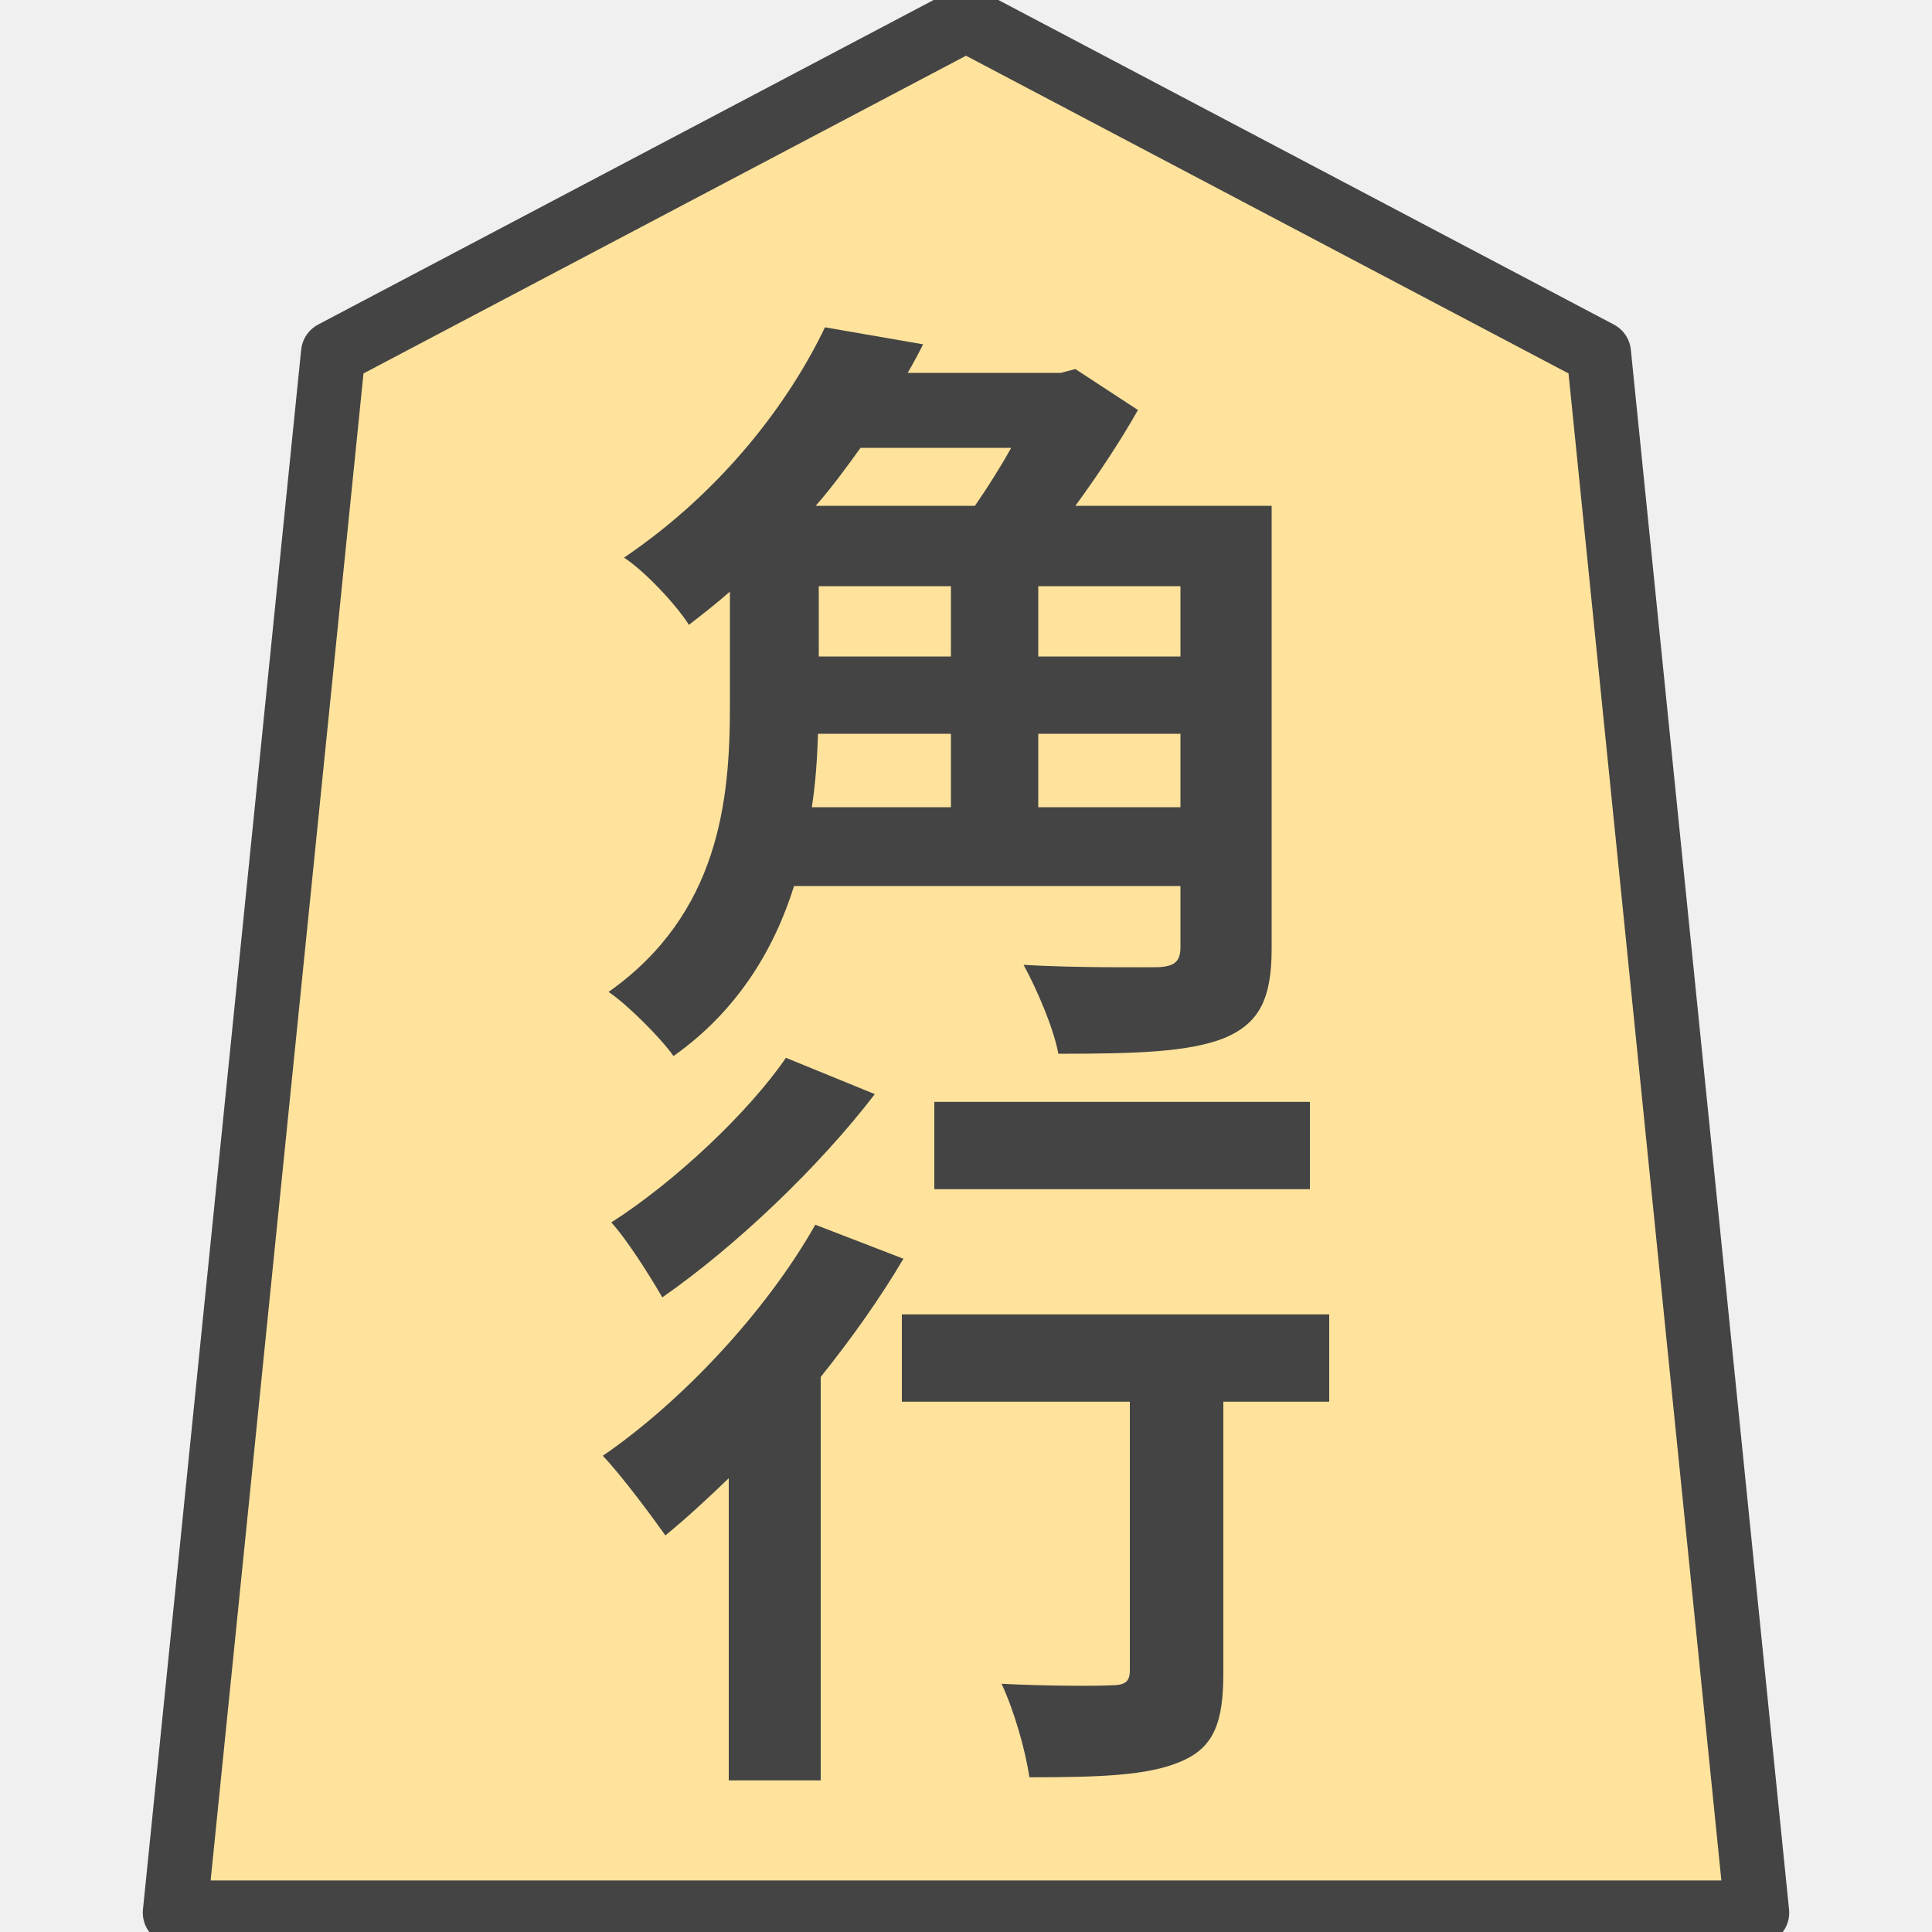
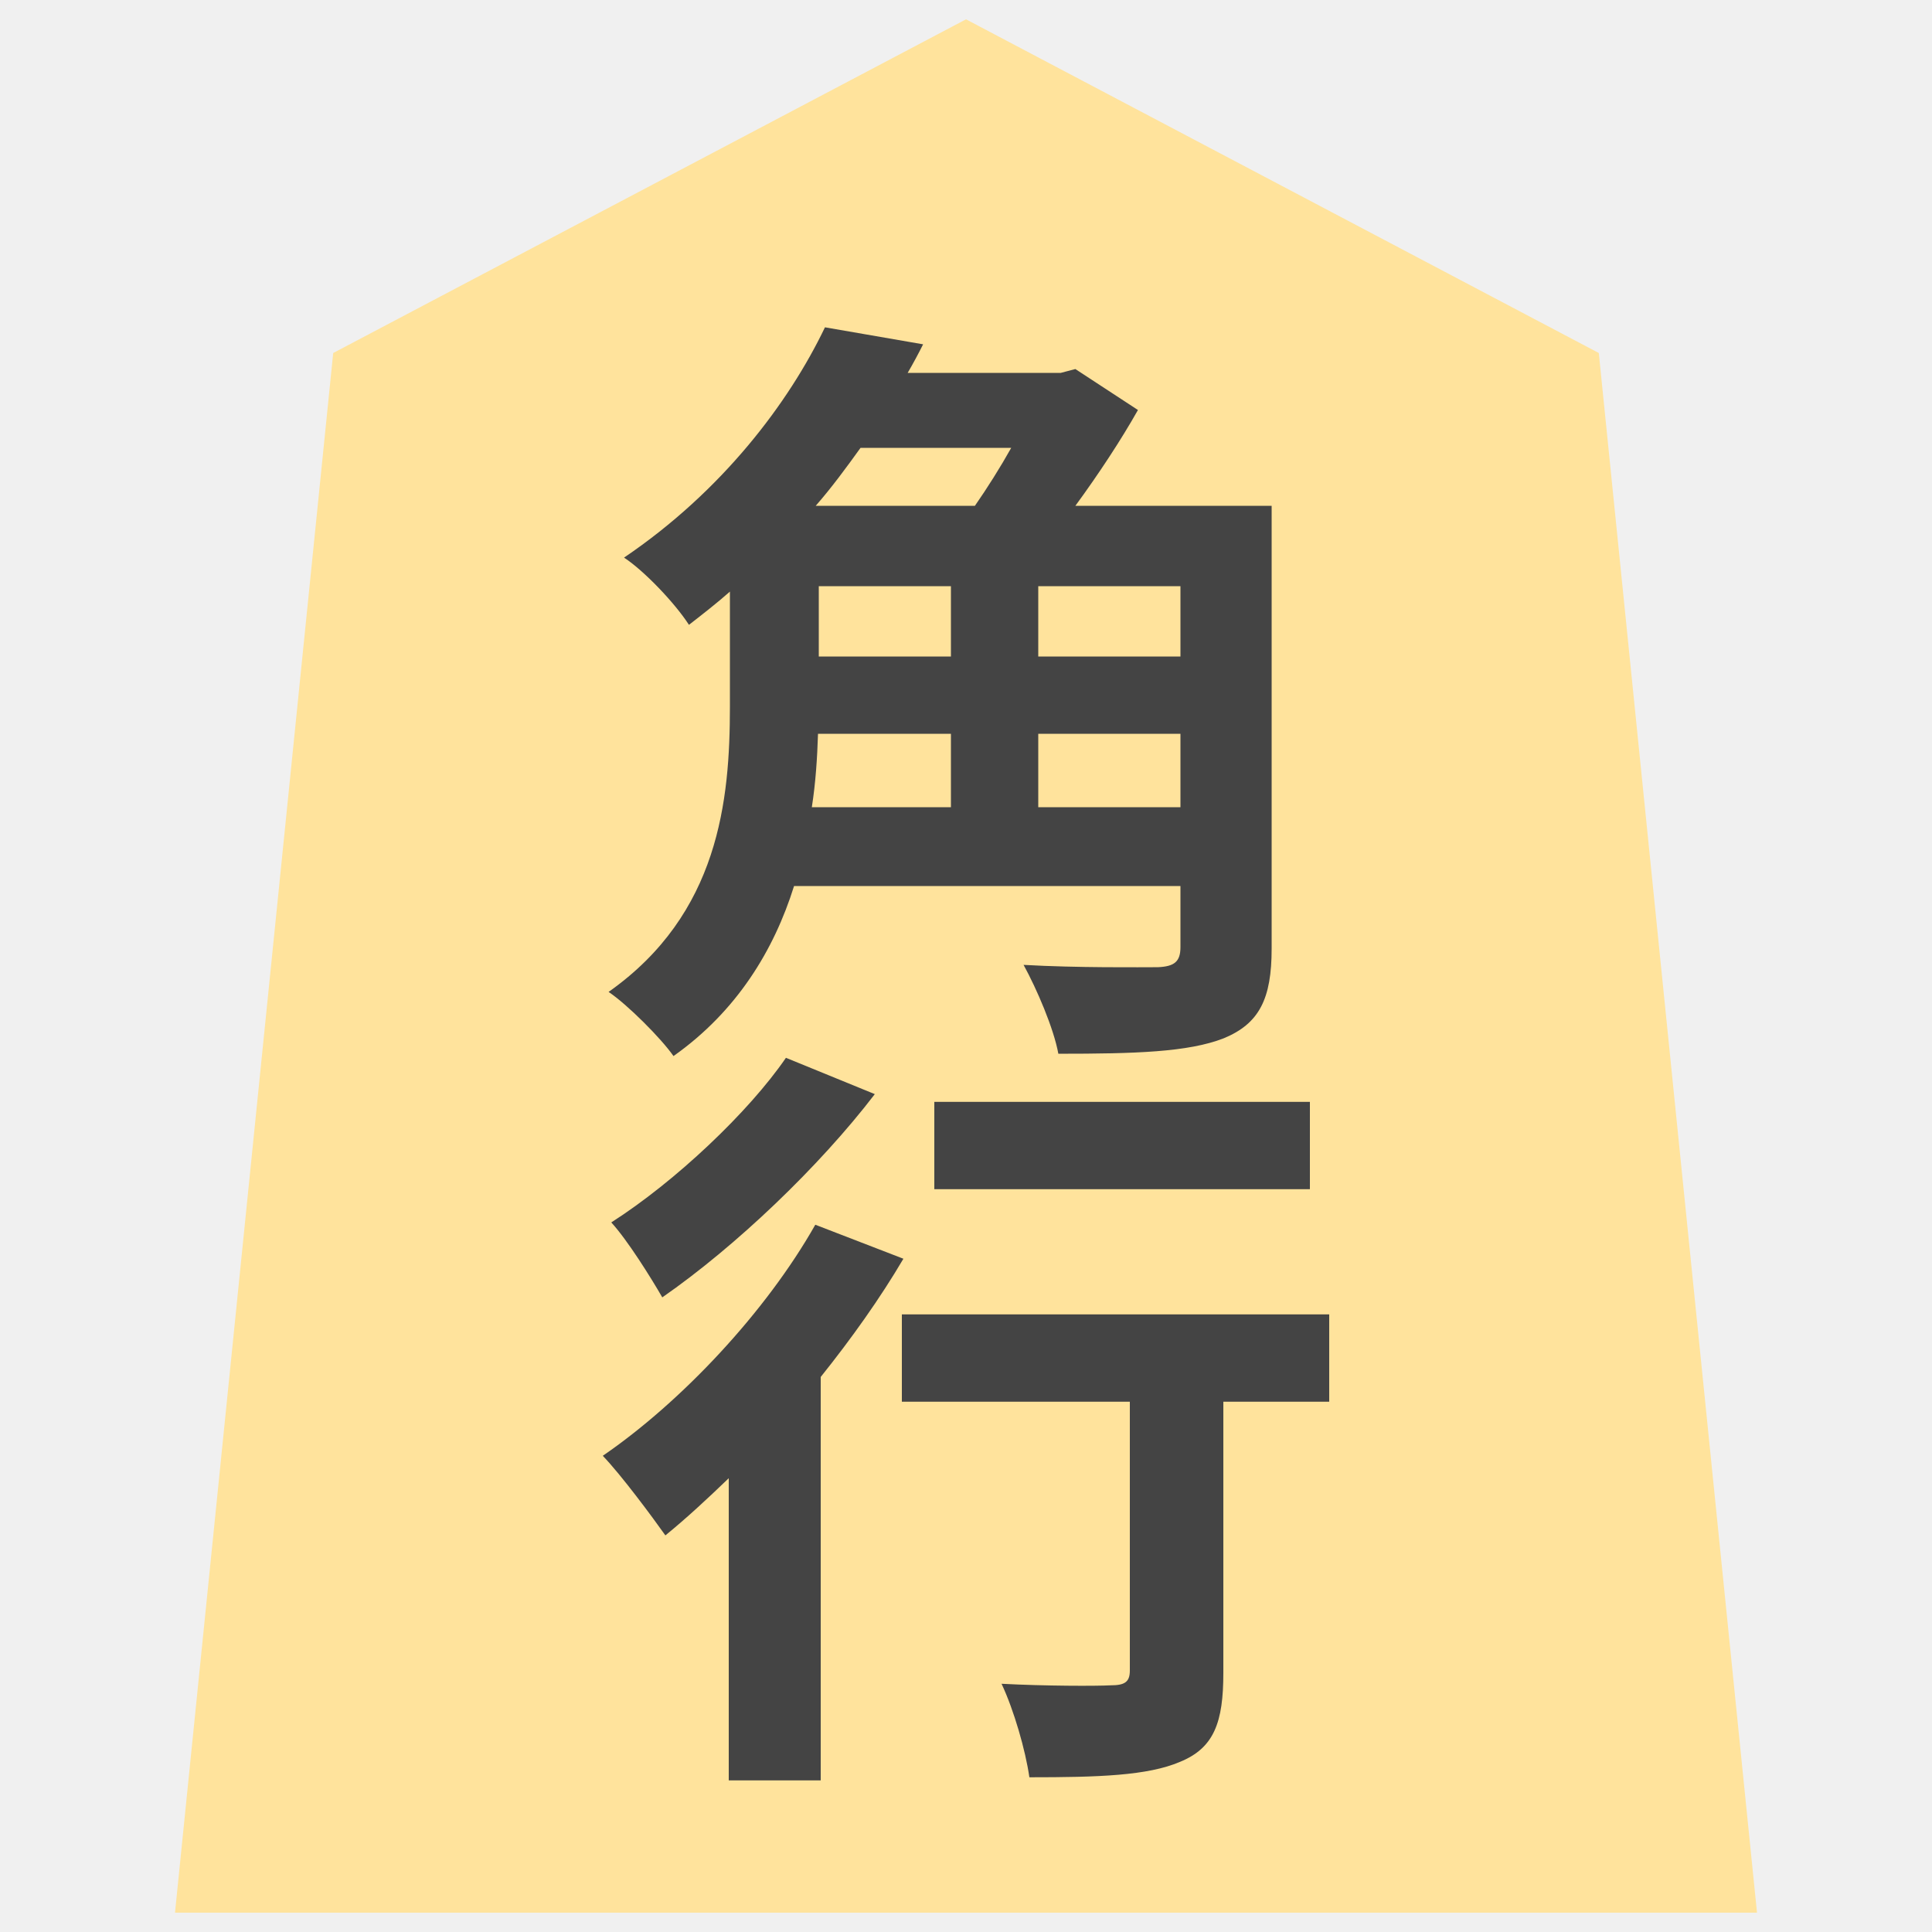
<svg xmlns="http://www.w3.org/2000/svg" version="1.1" style="overflow:visible" viewBox="-150 -150 300 300" height="300px" width="300px">
  <rect fill-opacity="0" fill="rgb(0,0,0)" height="300" width="300" y="-150" x="-150" />
  <svg version="1.1" y="-250" x="-250" viewBox="-250 -250 500 500" height="500px" width="500px" style="overflow:visible">
    <g transform="rotate(0,0,0)" stroke-linejoin="round" fill="#fff">
      <path stroke-linecap="butt" stroke-linejoin="round" stroke="none" fill="rgb(255,227,156)" d="m0.002-147l-98.263 51.815l-24.565 242.185h245.653l-24.565-242.185z" />
      <path stroke-linecap="butt" stroke-linejoin="round" stroke="none" fill="rgb(68,68,68)" d="m11.22-24.655v-11.4h22.08v11.4zm-13.56-11.4v11.4h-21.6c0.6-3.84 0.84-7.68 0.96-11.4zm9.36-44.4c-1.68 3-3.72 6.24-5.64 9h-24.72c2.52-2.88 4.8-6 6.96-9zm-29.88 21.48h20.52v10.92h-20.52zm56.16 10.92h-22.08v-10.92h22.08zm14.16-23.4h-30.48c3.6-4.92 7.08-10.2 9.72-14.88l-9.72-6.36l-2.28 0.6h-23.76c0.84-1.44 1.68-3 2.4-4.44l-15.24-2.64c-5.64 11.76-15.96 25.44-31.2 35.76c3.12 2.04 7.92 7.08 10.08 10.44c2.16-1.68 4.32-3.36 6.36-5.16v17.88c0 14.52-1.68 32.16-18.84 44.28c2.88 1.92 8.16 7.2 10.08 9.96c9.84-6.96 15.6-16.44 18.72-26.4h60v9.48c0 2.28-0.96 3-3.48 3.12c-2.64 0-12.48 0.12-20.88-0.36c2.04 3.72 4.68 9.84 5.4 13.8c11.88 0 20.16-0.24 25.68-2.4c5.52-2.28 7.44-6.12 7.44-13.92z" />
      <path stroke-linecap="butt" stroke-linejoin="round" stroke="none" fill="rgb(68,68,68)" d="m53.4 21.095h-58.32v13.56h58.32zm-81.36-6.84c-5.76 8.4-17.16 19.2-27.12 25.56c2.52 2.76 6.12 8.52 7.92 11.64c11.4-7.92 24.36-20.28 33-31.56zm4.56 25.92c-7.68 13.56-20.76 27.48-33 35.88c2.88 3 7.68 9.48 9.72 12.36c3.24-2.64 6.48-5.64 9.84-8.88v46.92h14.28v-62.64c4.8-6 9.24-12.24 12.84-18.36zm79.8 13.92h-66.36v13.56h35.4v41.76c0 1.8-0.84 2.28-3 2.28c-2.16 0.12-10.08 0.12-16.92-0.24c1.92 4.08 3.72 10.32 4.32 14.52c10.68 0 18.36-0.24 23.4-2.4c5.28-2.16 6.72-6.12 6.72-13.8v-42.12h16.44z" />
-       <path stroke-linecap="butt" stroke-linejoin="round" stroke-width="10" stroke-opacity="1" stroke="rgb(68,68,68)" fill="none" d="m0.002-147l-98.263 51.815l-24.565 242.185h245.653l-24.565-242.185z" />
+       <path stroke-linecap="butt" stroke-linejoin="round" stroke-width="0" stroke-opacity="1" stroke="rgb(68,68,68)" fill="none" d="m0.002-147l-98.263 51.815l-24.565 242.185h245.653l-24.565-242.185z" />
    </g>
  </svg>
</svg>
